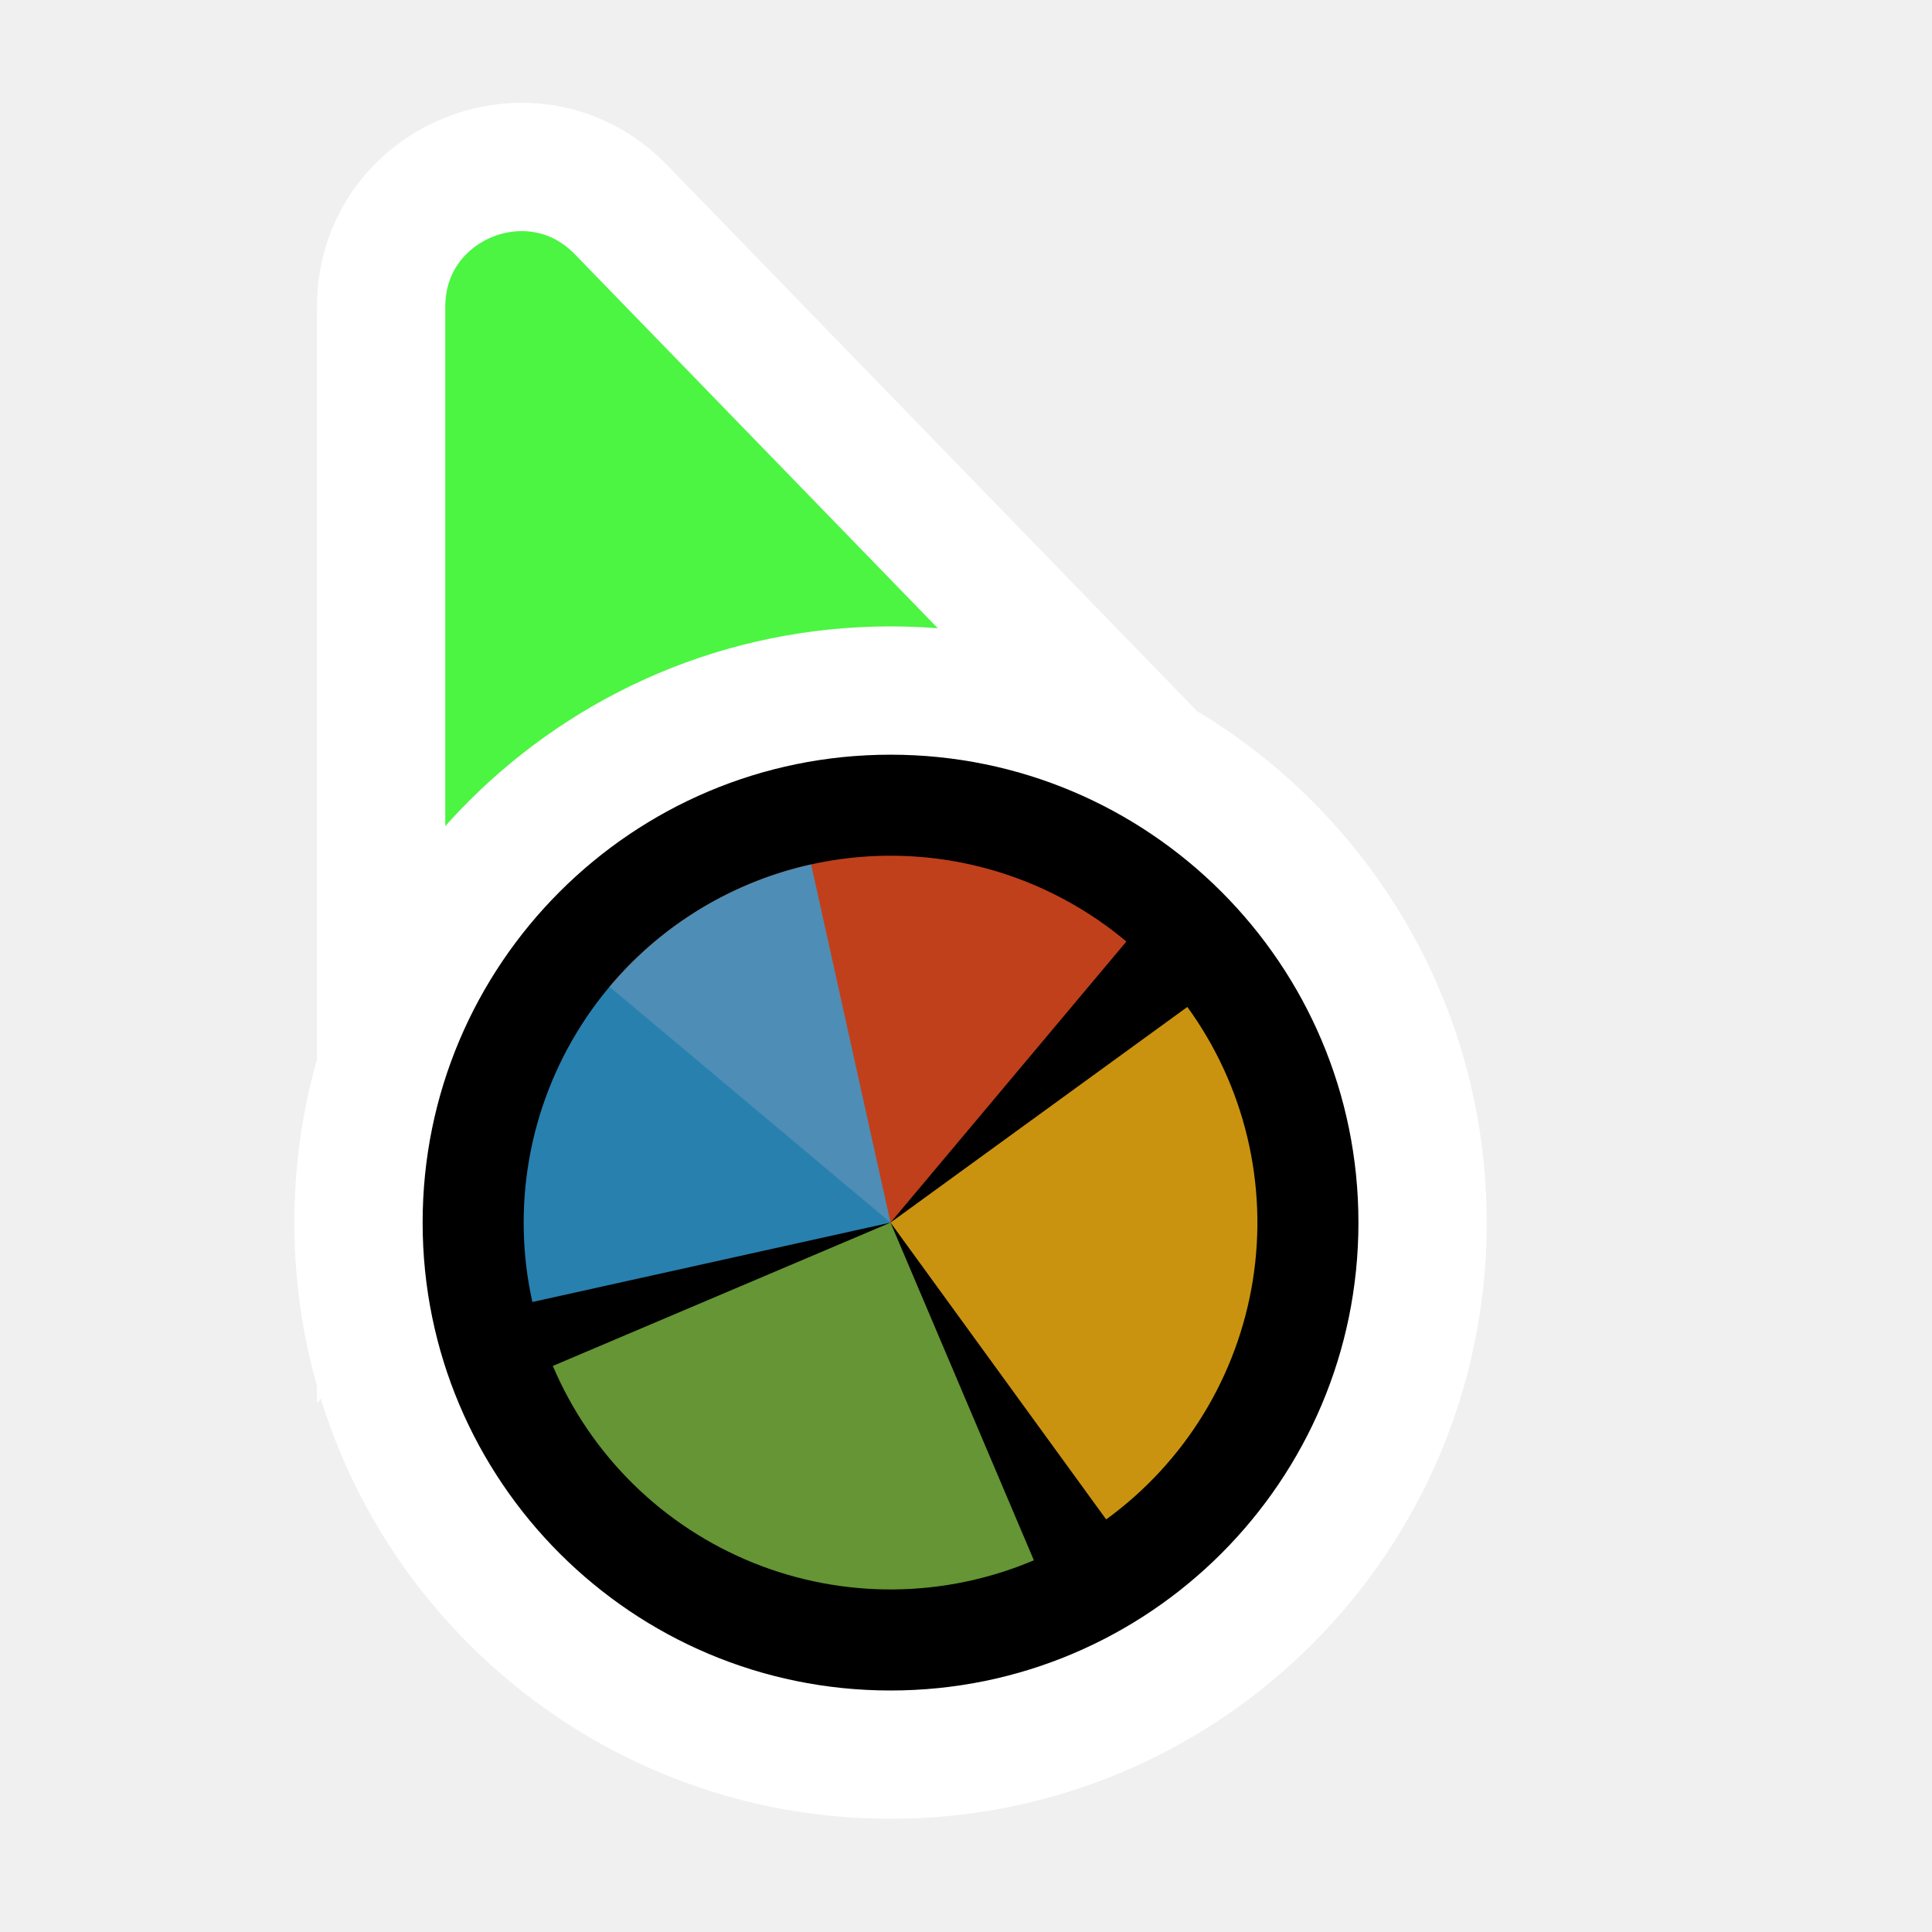
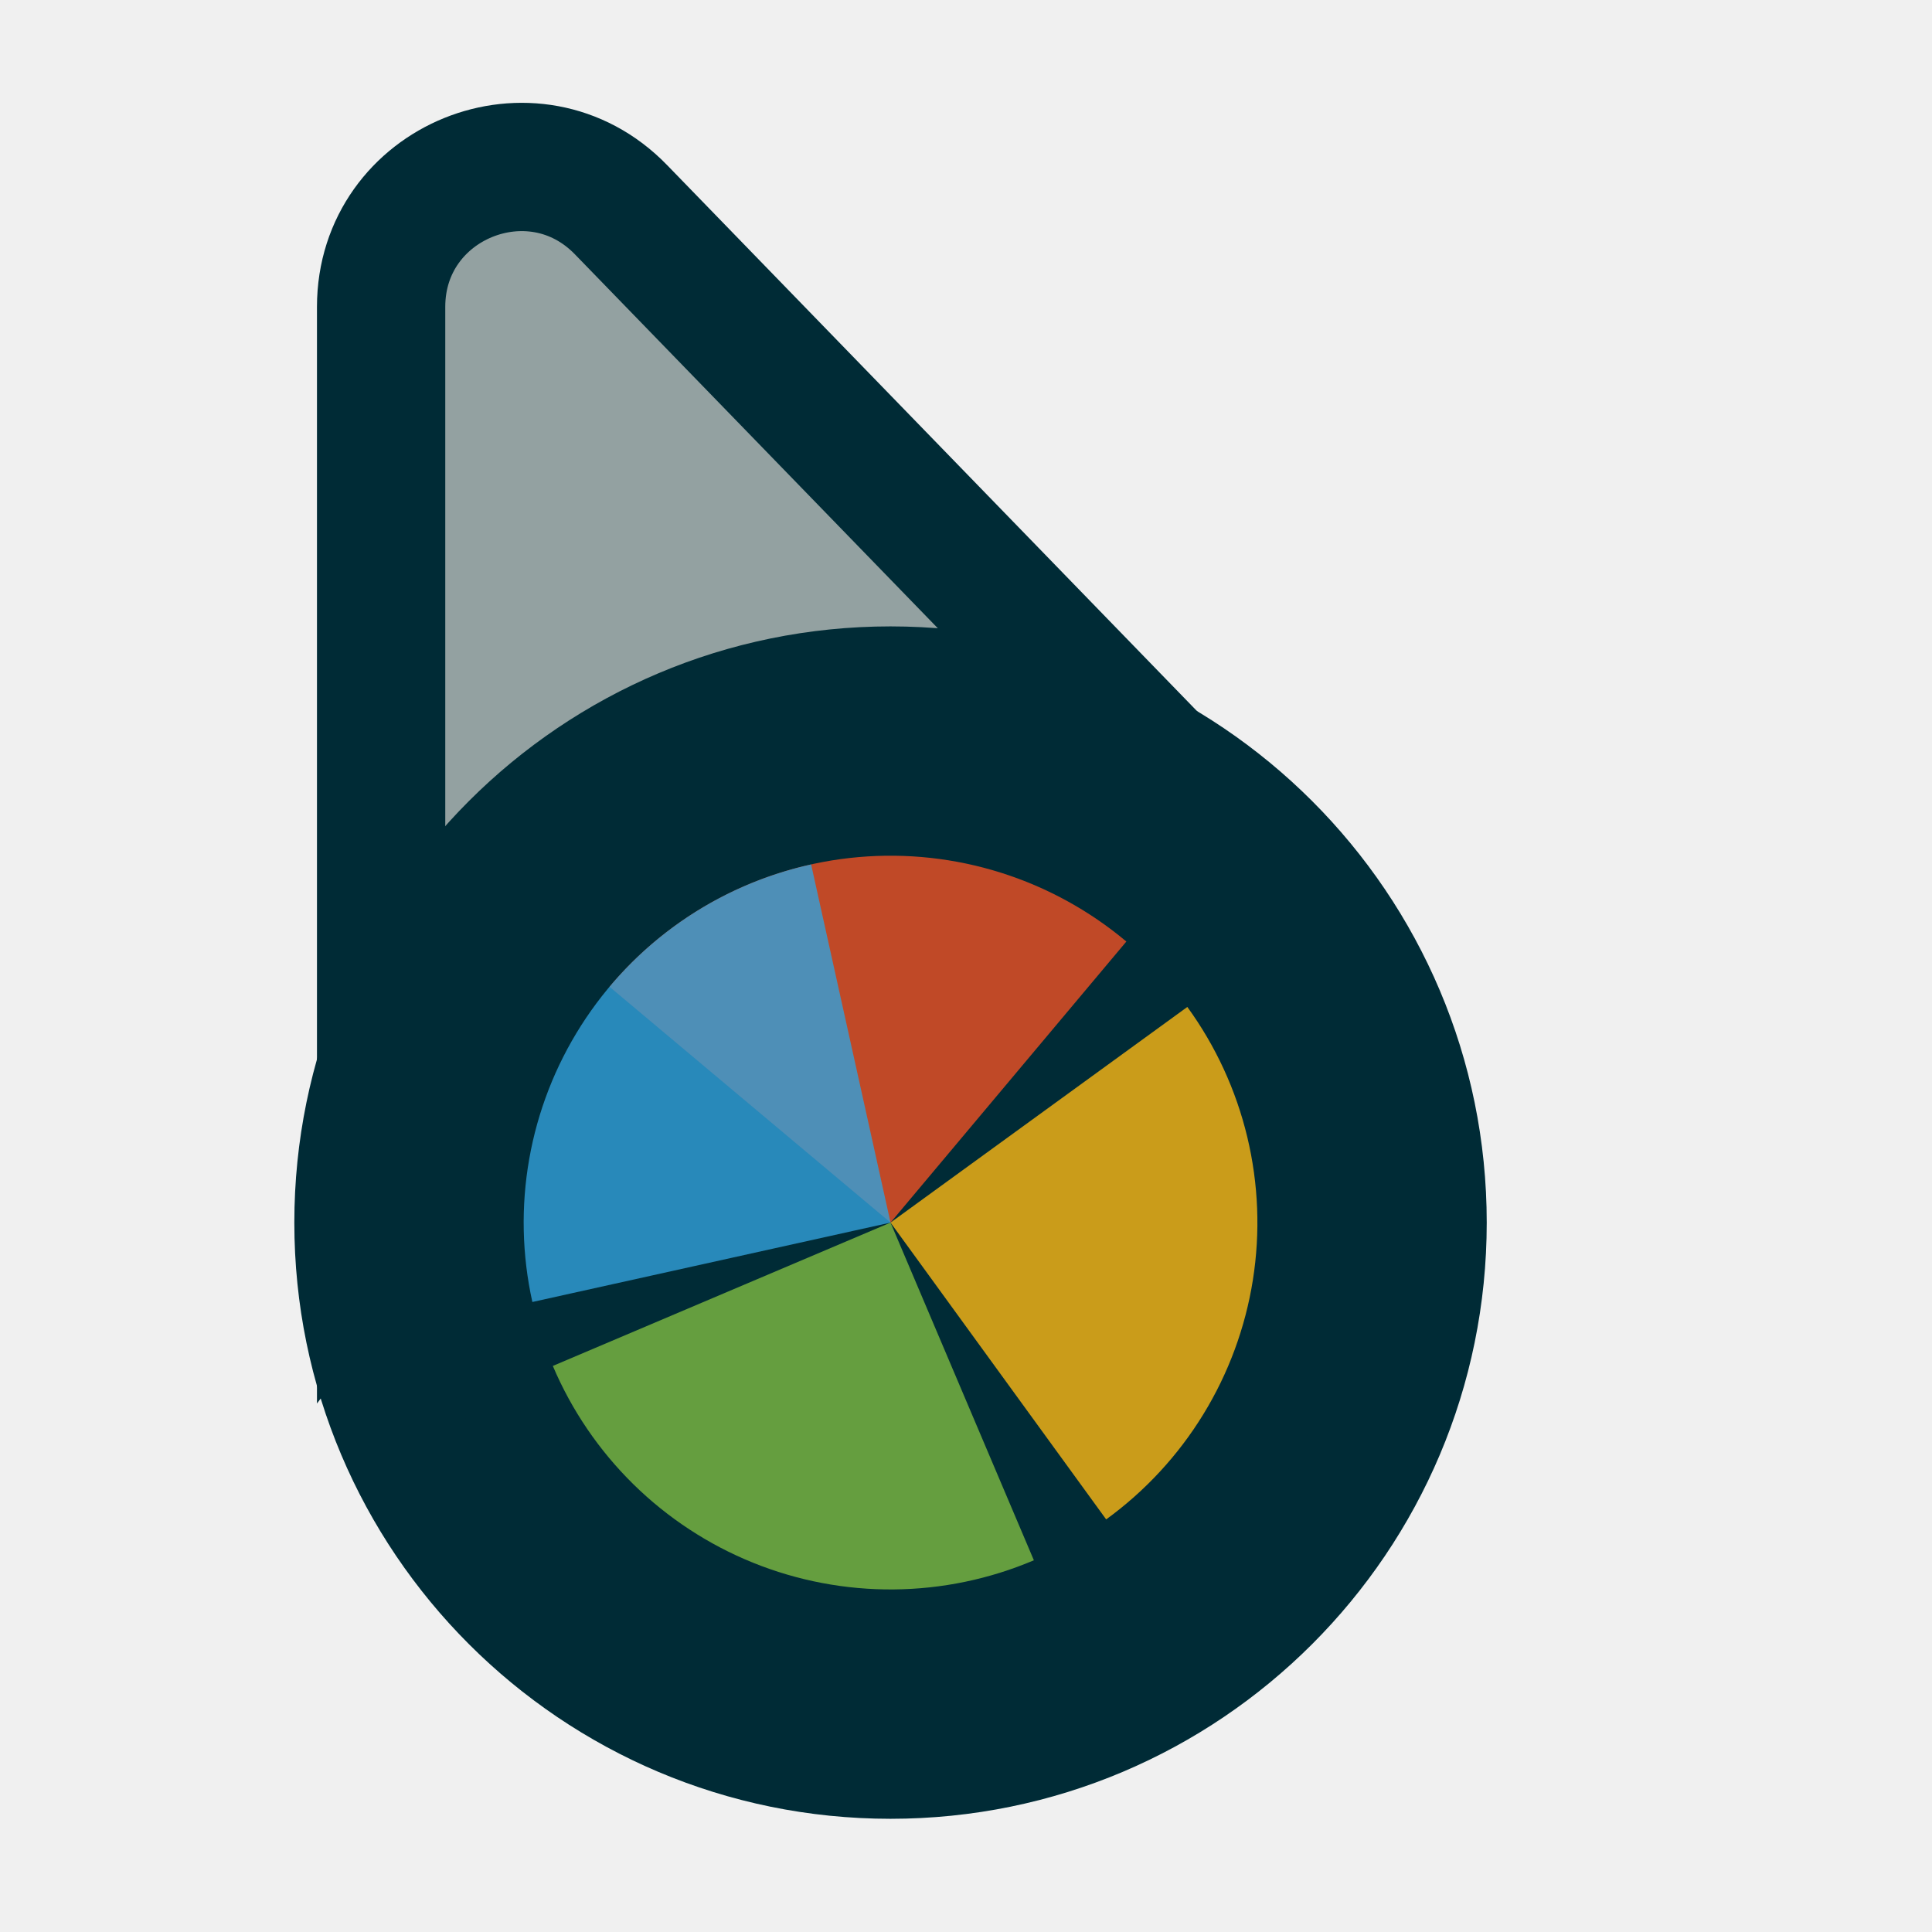
<svg xmlns="http://www.w3.org/2000/svg" width="128" height="128" viewBox="0 0 256 256" fill="none">
-   <path d="M141.269 109.497L162.13 110.056L147.596 95.08L82.276 27.777C70.704 15.854 50.5 24.046 50.5 40.662L50.5 134.895L50.5 160.434L65.805 139.989L89.665 108.115L141.269 109.497Z" fill="#4bf542" stroke="#FFFFFF" stroke-width="17" />
-   <circle cx="118" cy="162" r="70.5" fill="#000000" stroke="#FFFFFF" stroke-width="17" />
+   <path d="M141.269 109.497L162.13 110.056L147.596 95.08L82.276 27.777C70.704 15.854 50.5 24.046 50.5 40.662L50.5 134.895L50.5 160.434L65.805 139.989L89.665 108.115L141.269 109.497Z" fill="#93a1a1" stroke="#002b36" stroke-width="17" />
+   <circle cx="118" cy="162" r="70.5" fill="#002b36" stroke="#002b36" stroke-width="17" />
  <path d="M80.761 130.752L118 161.999L149.249 124.758C144.359 120.655 138.708 117.555 132.62 115.635C126.531 113.715 120.125 113.014 113.765 113.57C107.406 114.127 101.218 115.93 95.556 118.878C89.893 121.826 84.867 125.86 80.763 130.75L80.761 130.752Z" fill="#F05024" fill-opacity="0.8" />
  <path d="M146.573 201.328L118 162L157.328 133.427C161.08 138.591 163.779 144.445 165.269 150.652C166.759 156.859 167.012 163.3 166.013 169.605C165.015 175.91 162.784 181.957 159.448 187.4C156.113 192.843 151.737 197.576 146.573 201.328L146.573 201.328Z" fill="#FCB813" fill-opacity="0.8" />
  <path d="M136.994 206.746L118 161.999L73.252 180.992C75.747 186.869 79.374 192.196 83.927 196.671C88.48 201.145 93.87 204.679 99.789 207.071C105.708 209.462 112.04 210.665 118.424 210.609C124.807 210.553 131.117 209.241 136.994 206.746Z" fill="#7EBA41" fill-opacity="0.8" />
  <path d="M107.479 114.541L118 162L70.541 172.521C69.159 166.289 69.019 159.845 70.127 153.559C71.236 147.272 73.572 141.265 77.002 135.881C80.432 130.497 84.889 125.841 90.118 122.18C95.347 118.518 101.246 115.923 107.479 114.541Z" fill="#32A0DA" fill-opacity="0.8" />
</svg>
